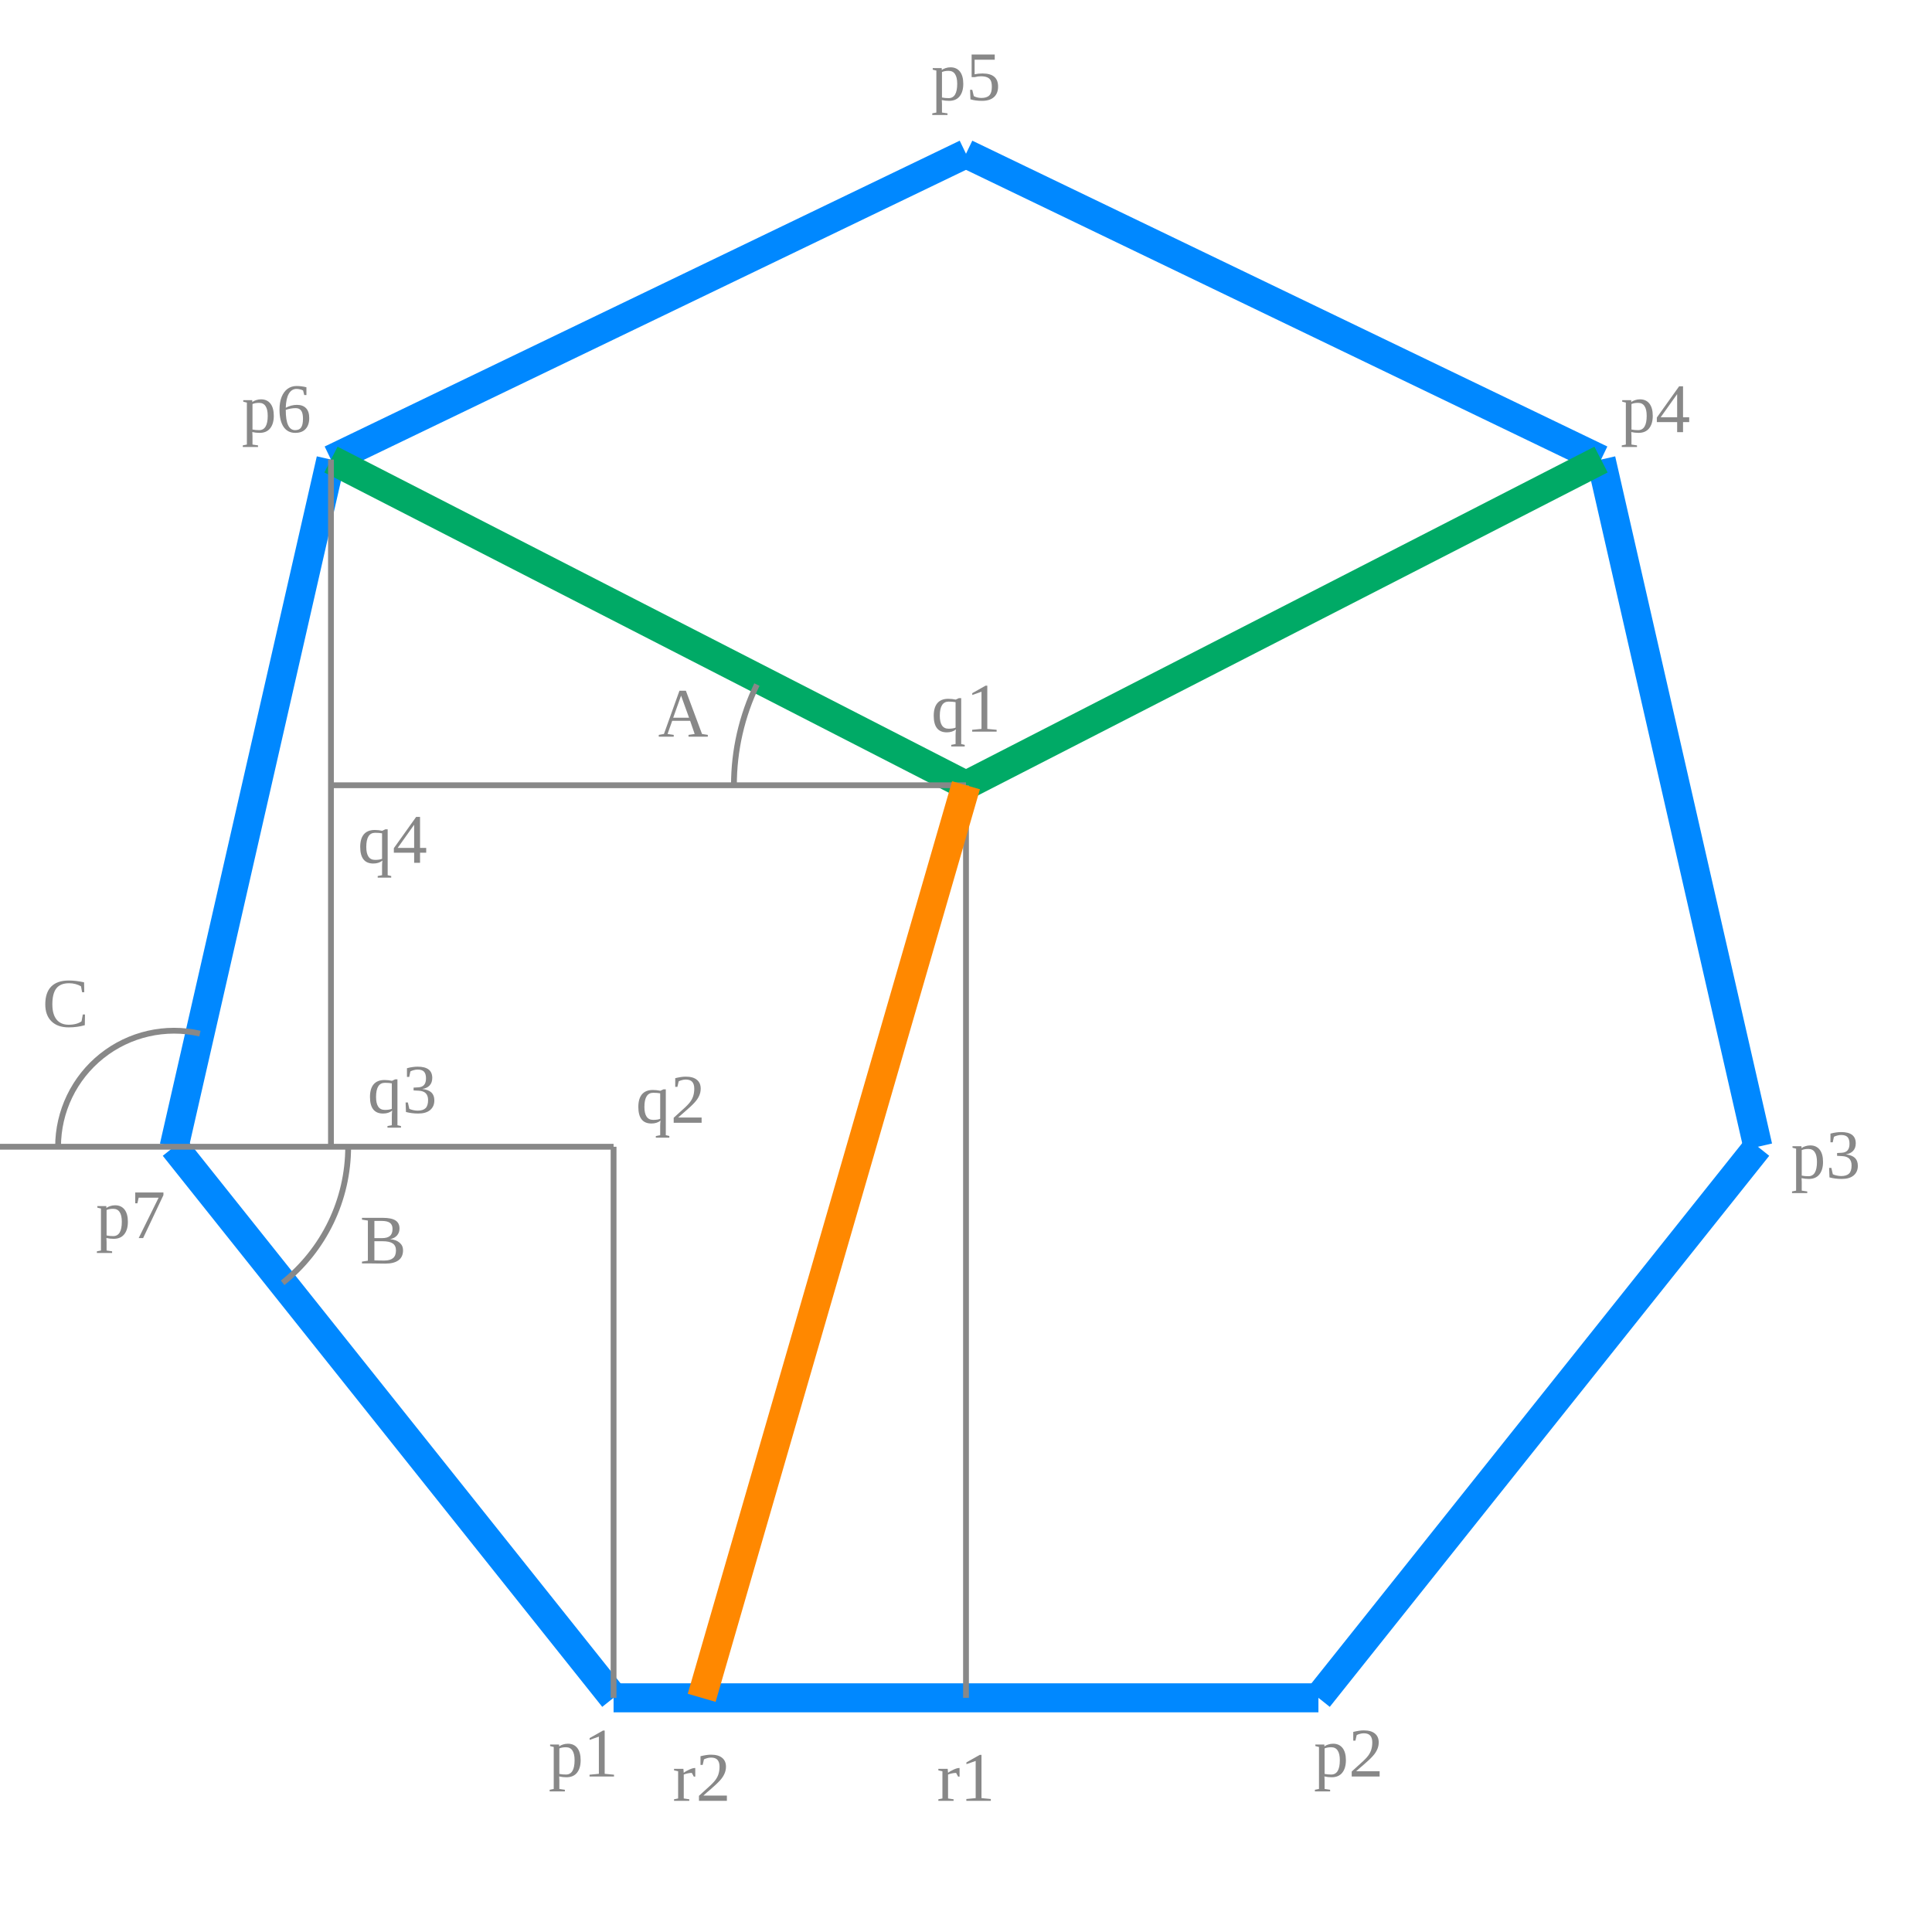
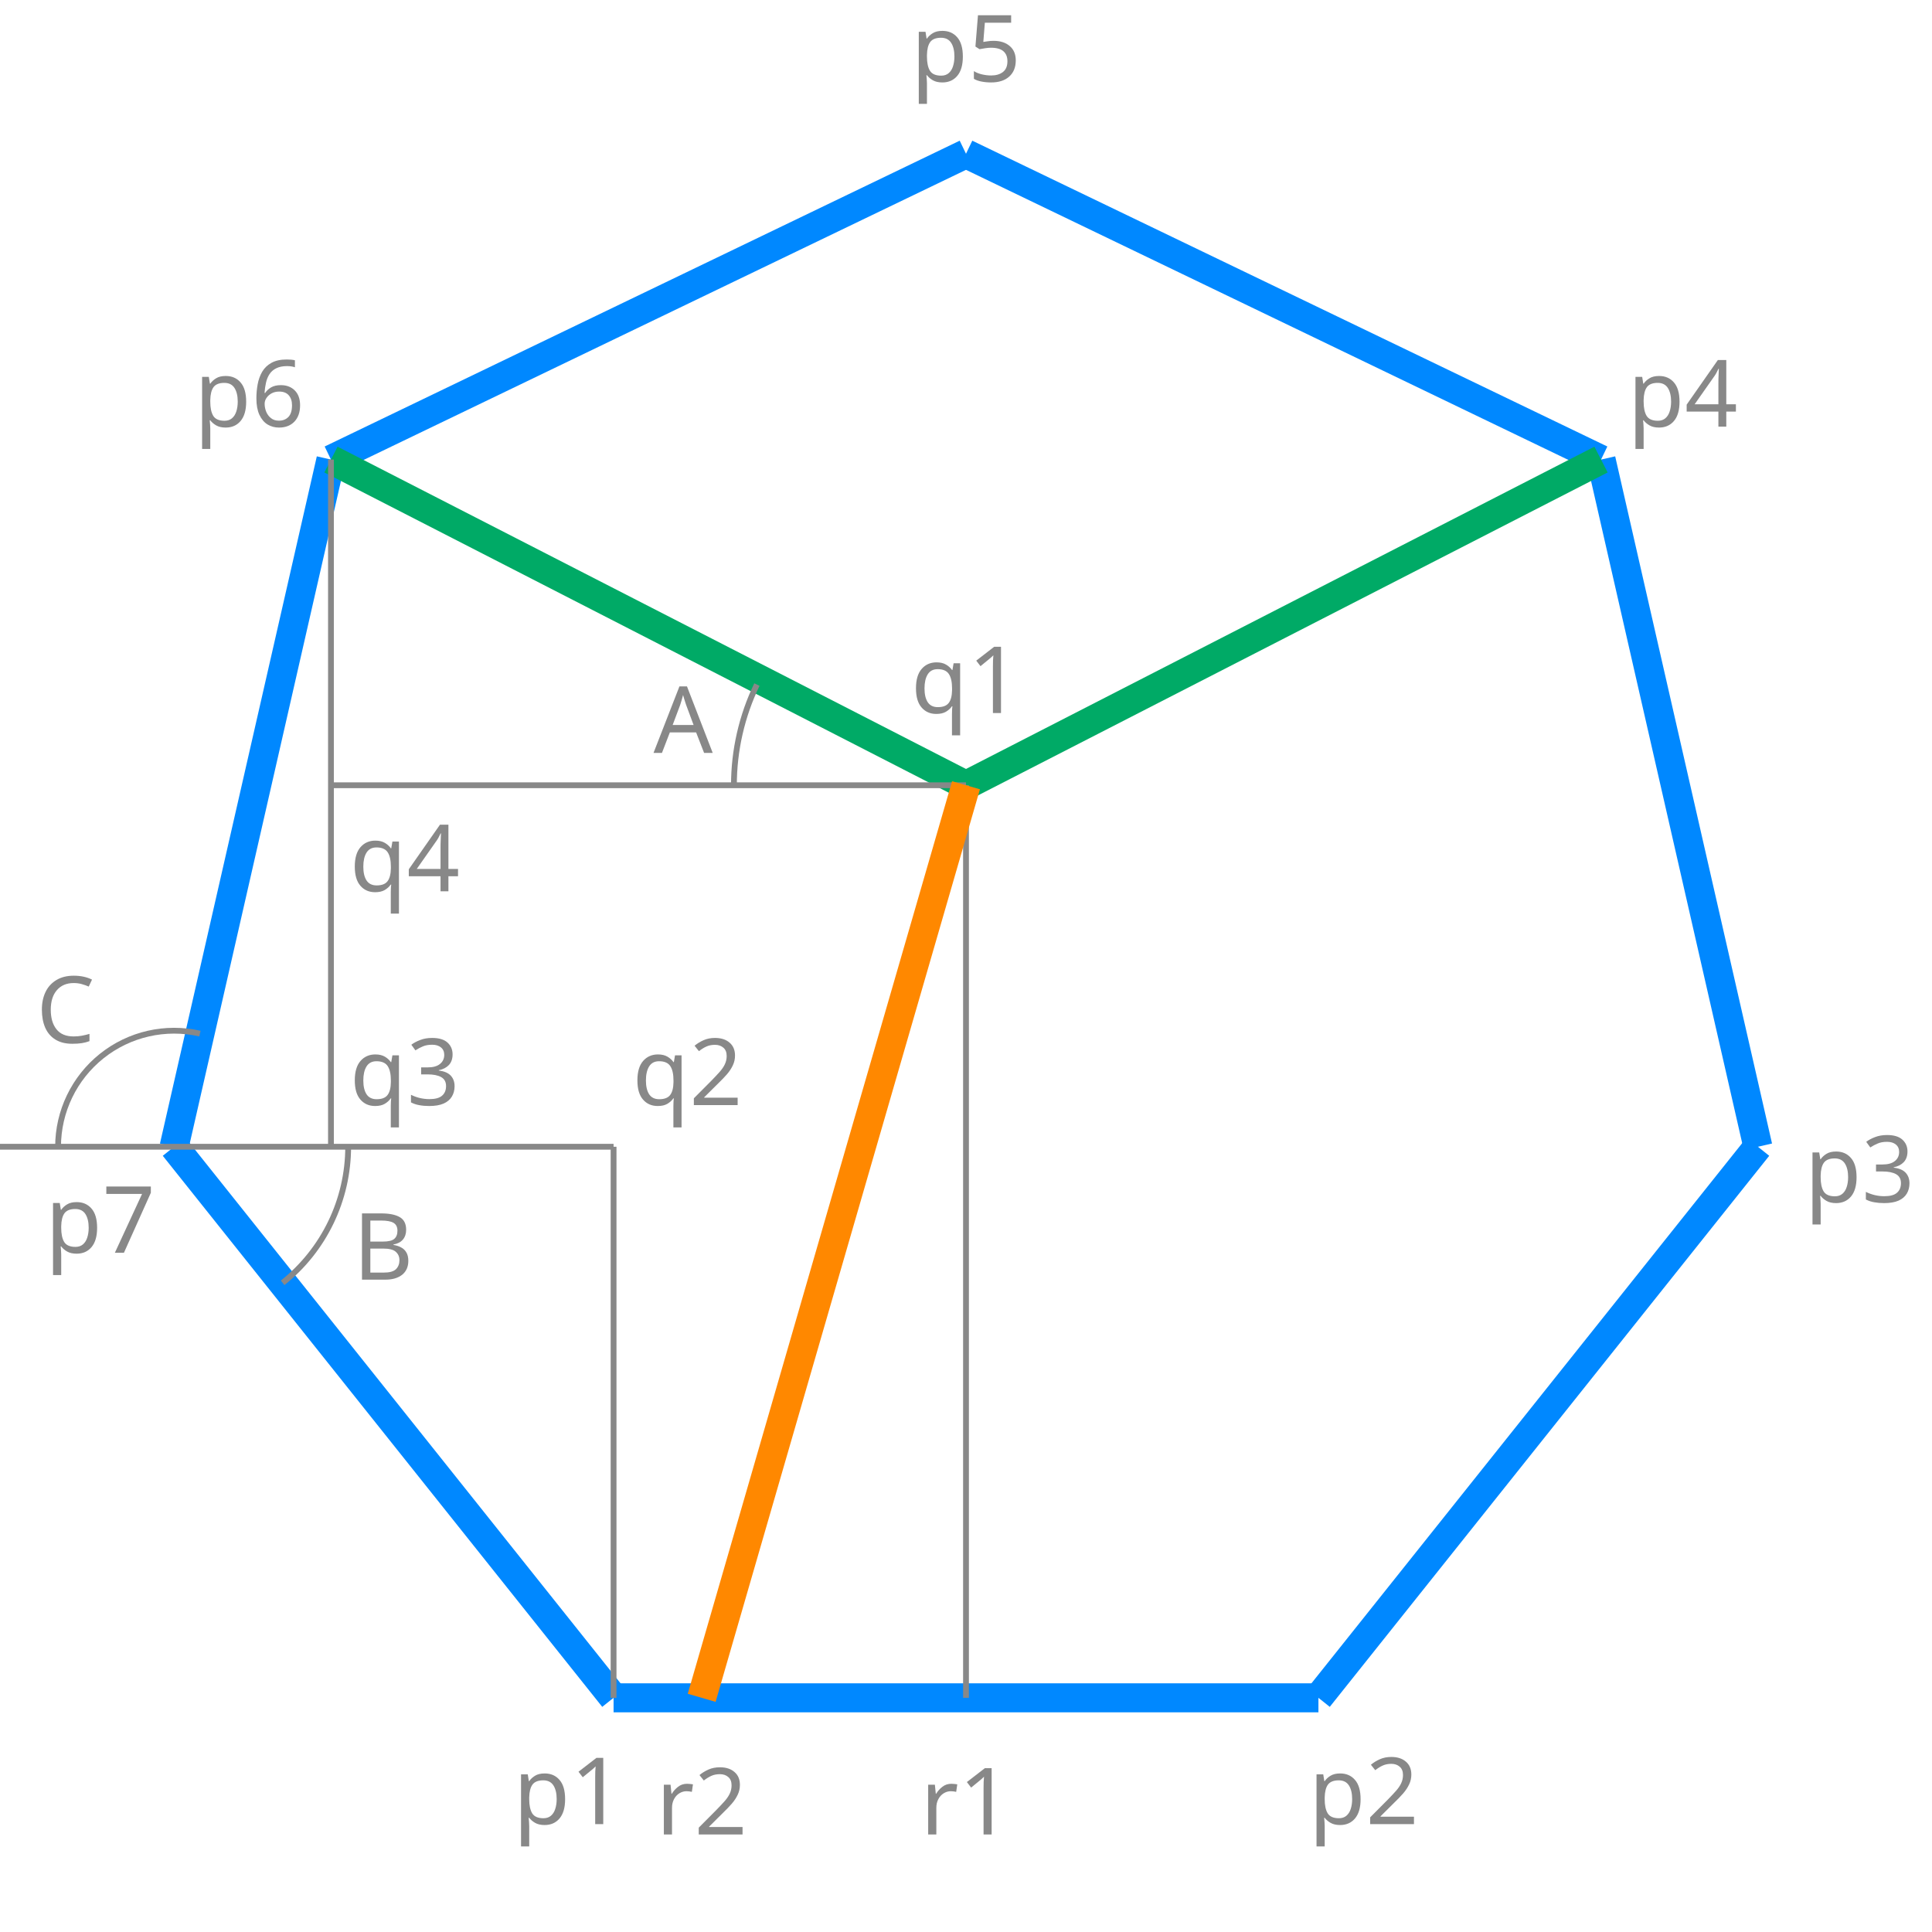
<svg xmlns="http://www.w3.org/2000/svg" width="333" height="333">
  <g transform="translate(166.5,166.5) scale(1 1)">
    <g stroke="#08f" stroke-width="5">
      <line x1="-60.744" y1="126.136" x2="60.744" y2="126.136" />
      <line x1="60.744" y1="126.136" x2="136.49" y2="31.153" />
      <line x1="136.49" y1="31.153" x2="109.456" y2="-87.289" />
      <line x1="109.456" y1="-87.289" x2="0" y2="-140" />
      <line x1="0" y1="-140" x2="-109.456" y2="-87.289" />
      <line x1="-109.456" y1="-87.289" x2="-136.49" y2="31.153" />
      <line x1="-136.49" y1="31.153" x2="-60.744" y2="126.136" />
    </g>
    <g stroke="#0a6" stroke-width="5">
      <line x1="109.456" y1="-87.289" x2="0" y2="-31.153" />
      <line x1="0" y1="-31.153" x2="-109.456" y2="-87.289" />
    </g>
    <g stroke="#888" stroke-width="1" fill="none">
      <line x1="-60.744" y1="126.136" x2="-60.744" y2="31.153" />
      <line x1="-60.744" y1="31.153" x2="-236.49" y2="31.153" />
      <line x1="-109.456" y1="31.153" x2="-109.456" y2="-87.289" />
      <line x1="-109.456" y1="-31.153" x2="0" y2="-31.153" />
      <line x1="0" y1="-31.153" x2="0" y2="126.136" />
      <path d="M -36.039 -48.508 A 40 40 0 0 0 -40 -31.153" />
      <path d="M -117.785 54.608 A 30 30 0 0 0 -106.49 31.153" />
      <path d="M -132.039 11.654 A 20 20 0 0 0 -156.49 31.153" />
    </g>
-     <g stroke="none" fill="#888" dominant-baseline="middle" text-anchor="middle">
+     <g font-family="Verdana" font-size="16" stroke="none" fill="#888" dominant-baseline="middle" text-anchor="middle">
      <text x="-48.746" y="-42.279">A</text>
      <text x="-100.451" y="48.508">B</text>
      <text x="-155.195" y="7.698">C</text>
-       <text x="-65.95" y="136.947">p1</text>
-       <text x="65.95" y="136.947">p2</text>
-       <text x="148.189" y="33.823">p3</text>
-       <text x="118.838" y="-94.77">p4</text>
-       <text x="0" y="-152">p5</text>
-       <text x="-118.838" y="-94.77">p6</text>
-       <text x="-143.99" y="44.143">p7</text>
-       <text x="0" y="-43.153">q1</text>
-       <text x="-50.914" y="24.27">q2</text>
-       <text x="-97.169" y="22.549">q3</text>
-       <text x="-98.85" y="-20.546">q4</text>
-       <text x="0" y="141.136">r1</text>
-       <text x="-45.558" y="141.136">r2</text>
+       <text x="-68.554" y="142.353">p1</text>
+       <text x="68.554" y="142.353">p2</text>
+       <text x="154.039" y="35.158">p3</text>
+       <text x="123.529" y="-98.511">p4</text>
+       <text x="1.102182119232618e-15" y="-158">p5</text>
+       <text x="-123.529" y="-98.511">p6</text>
+       <text x="-149.218" y="43.881">p7</text>
+       <text x="1.102182119232618e-15" y="-49.153">q1</text>
+       <text x="-48.016" y="18.425">q2</text>
+       <text x="-96.728" y="18.425">q3</text>
+       <text x="-96.728" y="-18.425">q4</text>
+       <text x="1.102182119232618e-15" y="144.136">r1</text>
+       <text x="-45.558" y="144.136">r2</text>
    </g>
    <g stroke="#f80" stroke-width="5">
      <line x1="0" y1="-31.153" x2="-45.558" y2="126.136" />
    </g>
  </g>
</svg>
